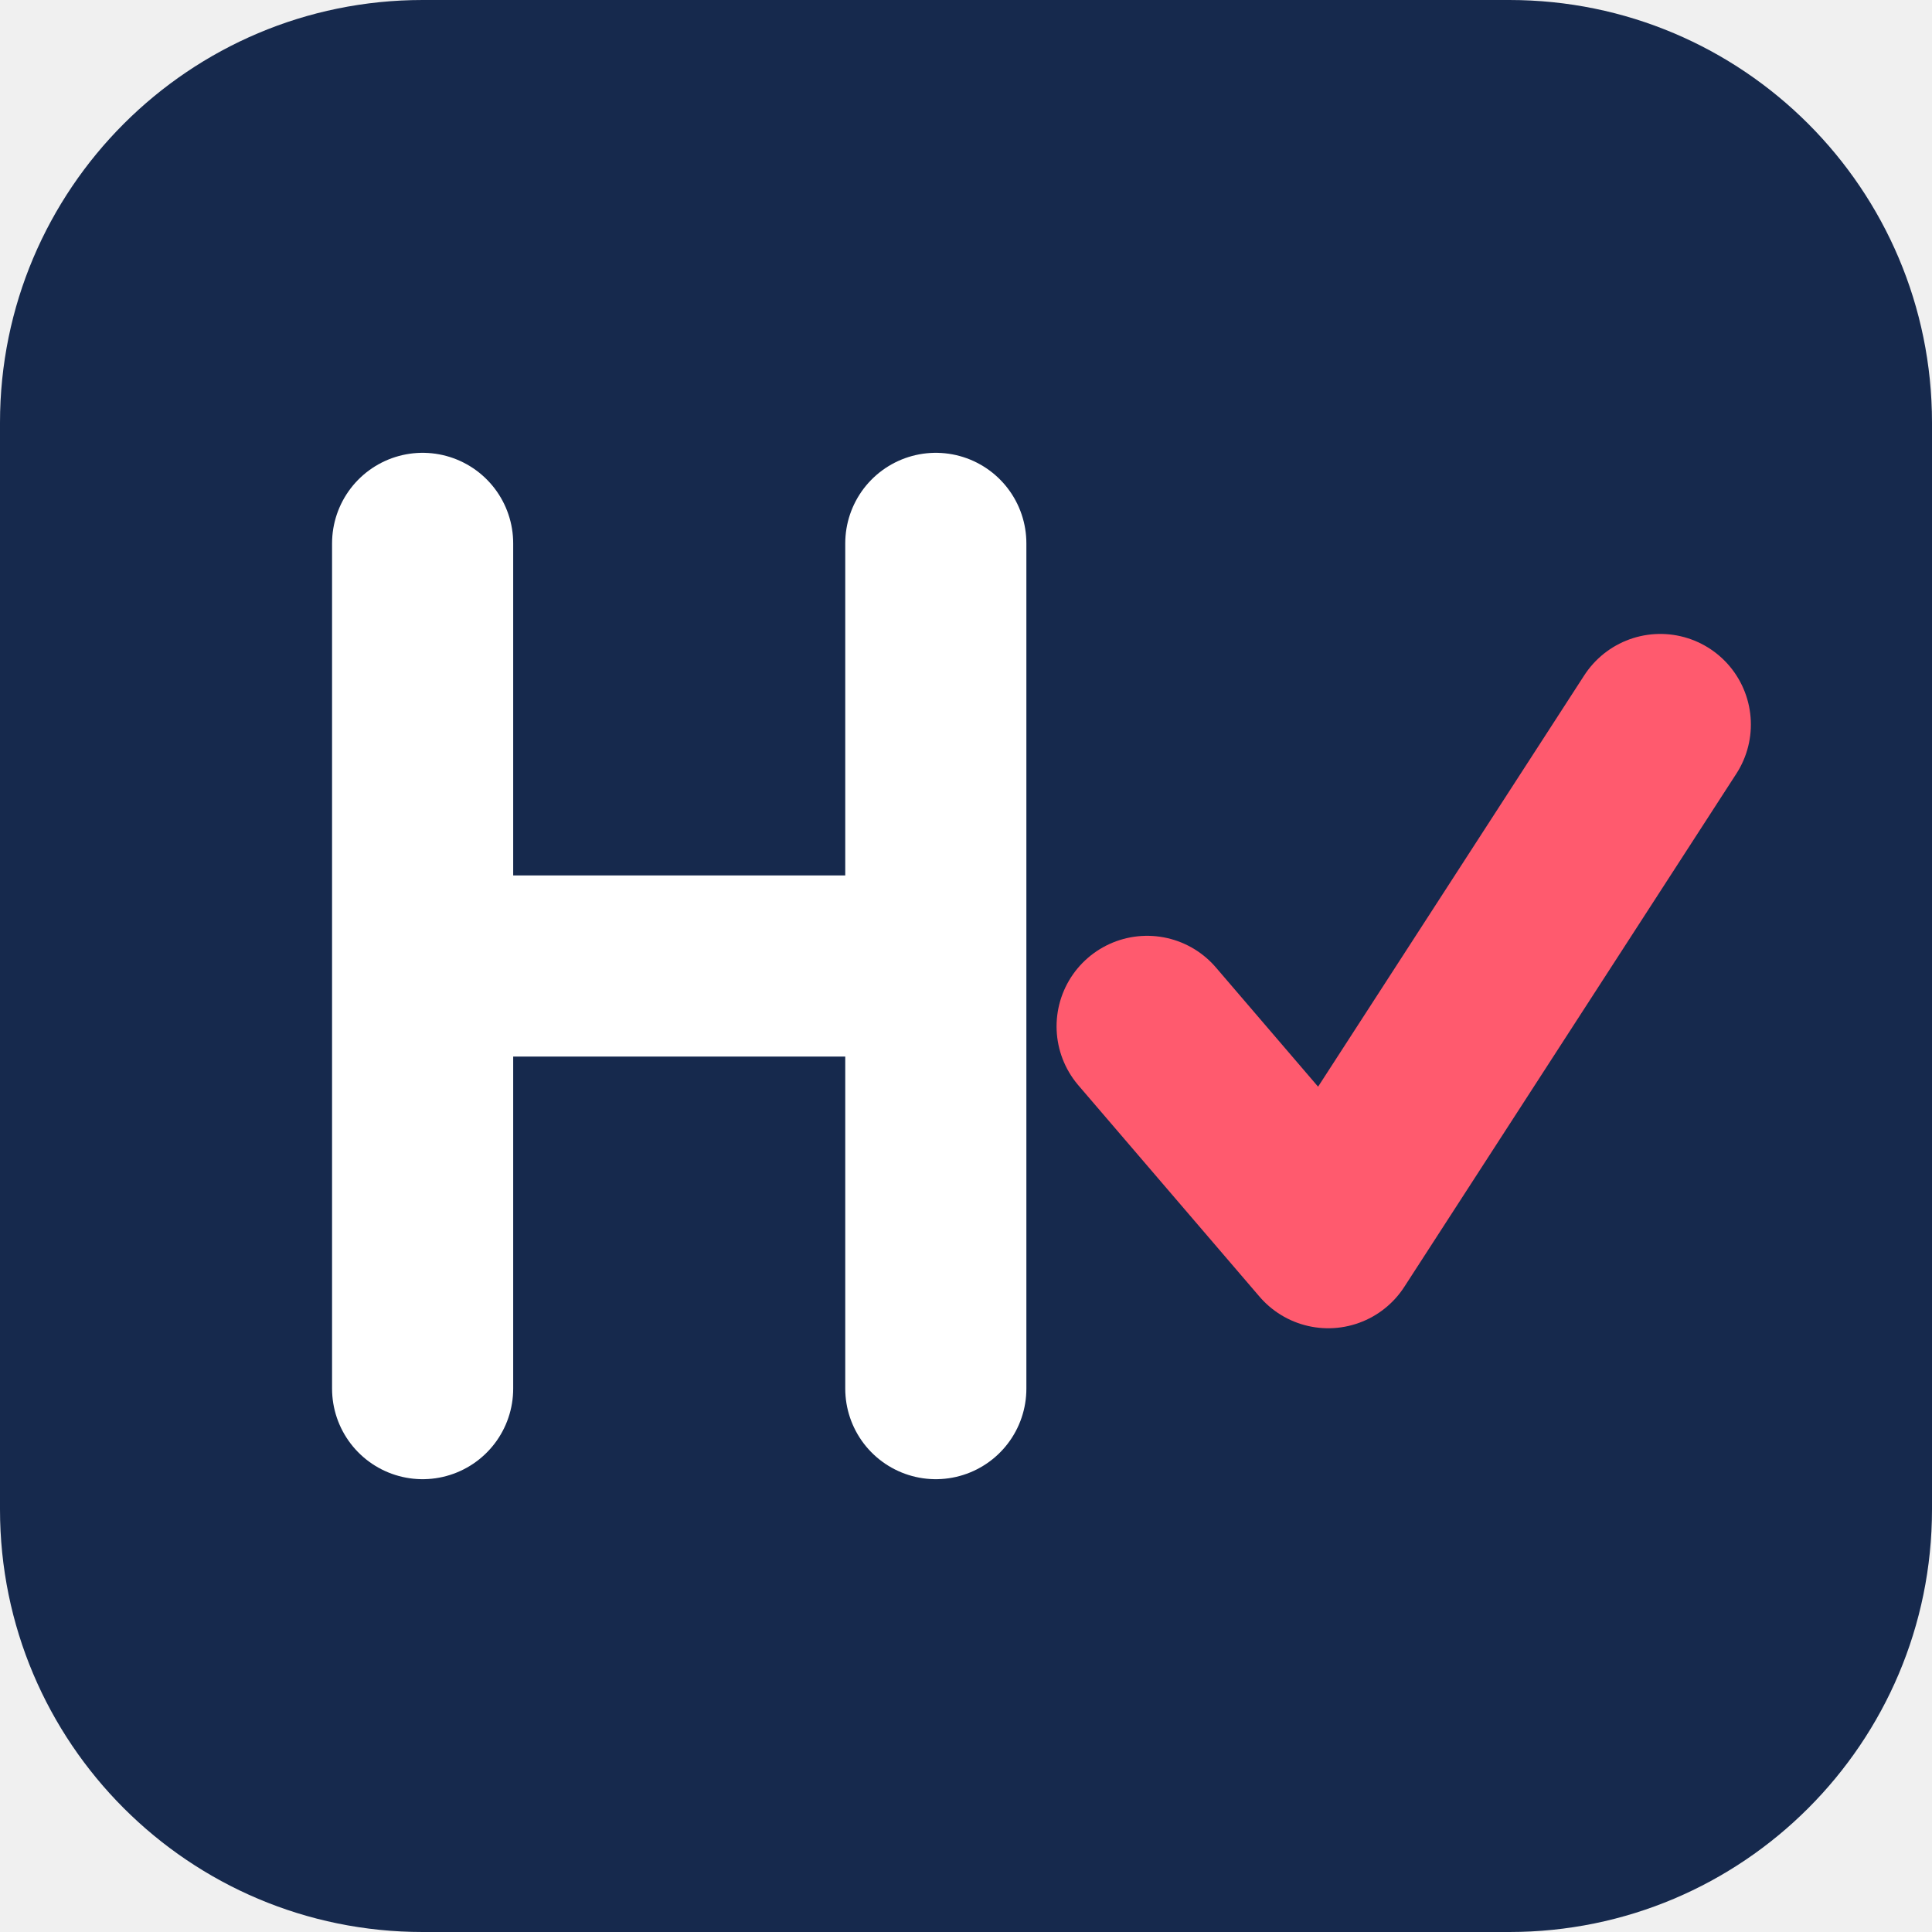
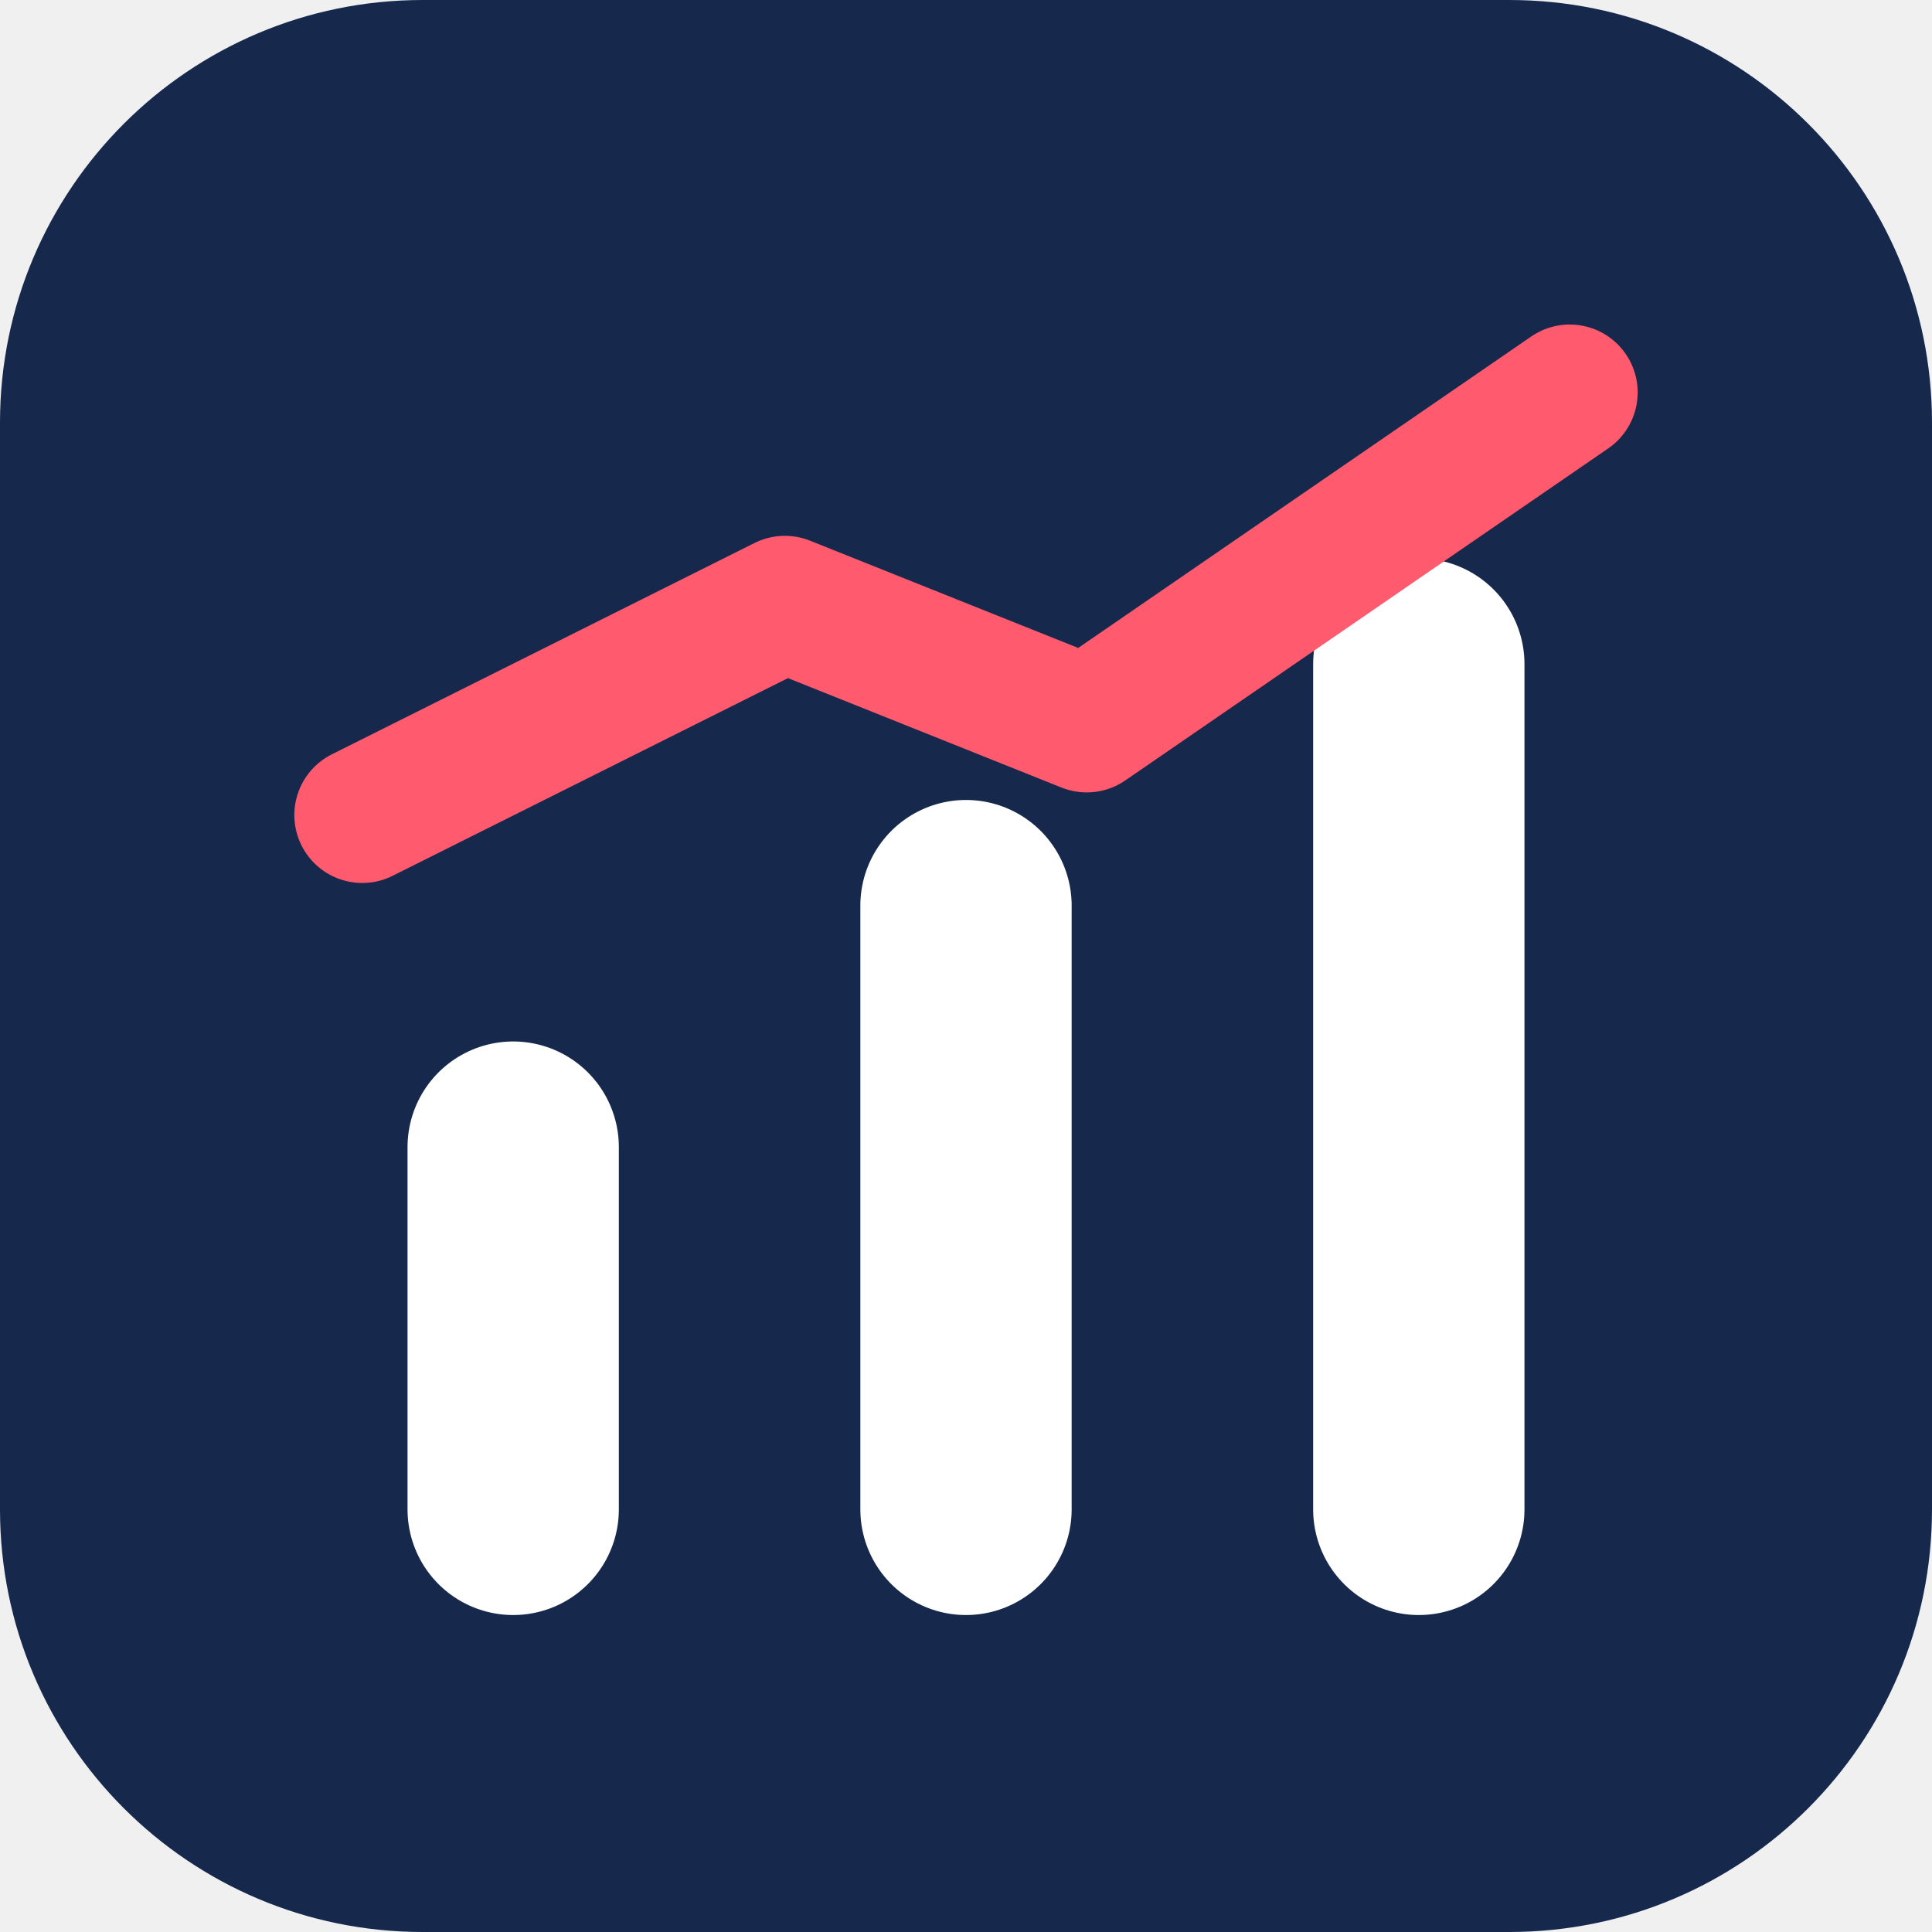
<svg xmlns="http://www.w3.org/2000/svg" viewBox="0 0 64 64">
  <rect width="64" height="64" rx="14" fill="#16294d" />
-   <path d="M14 18v28M14 32h17M31 18v28" fill="none" stroke="#ffffff" stroke-width="6" stroke-linecap="round" />
-   <path d="M38 34l6 7 11-17" fill="none" stroke="#ff5a6e" stroke-width="6" stroke-linecap="round" stroke-linejoin="round" />
+   <path d="M17 50V38M32 50V30M47 50V22" fill="none" stroke="#ffffff" stroke-width="7" stroke-linecap="round" />
+   <path d="M12 27l14-7 10 4 16-11" fill="none" stroke="#ff5a6e" stroke-width="4.5" stroke-linecap="round" stroke-linejoin="round" />
</svg>
